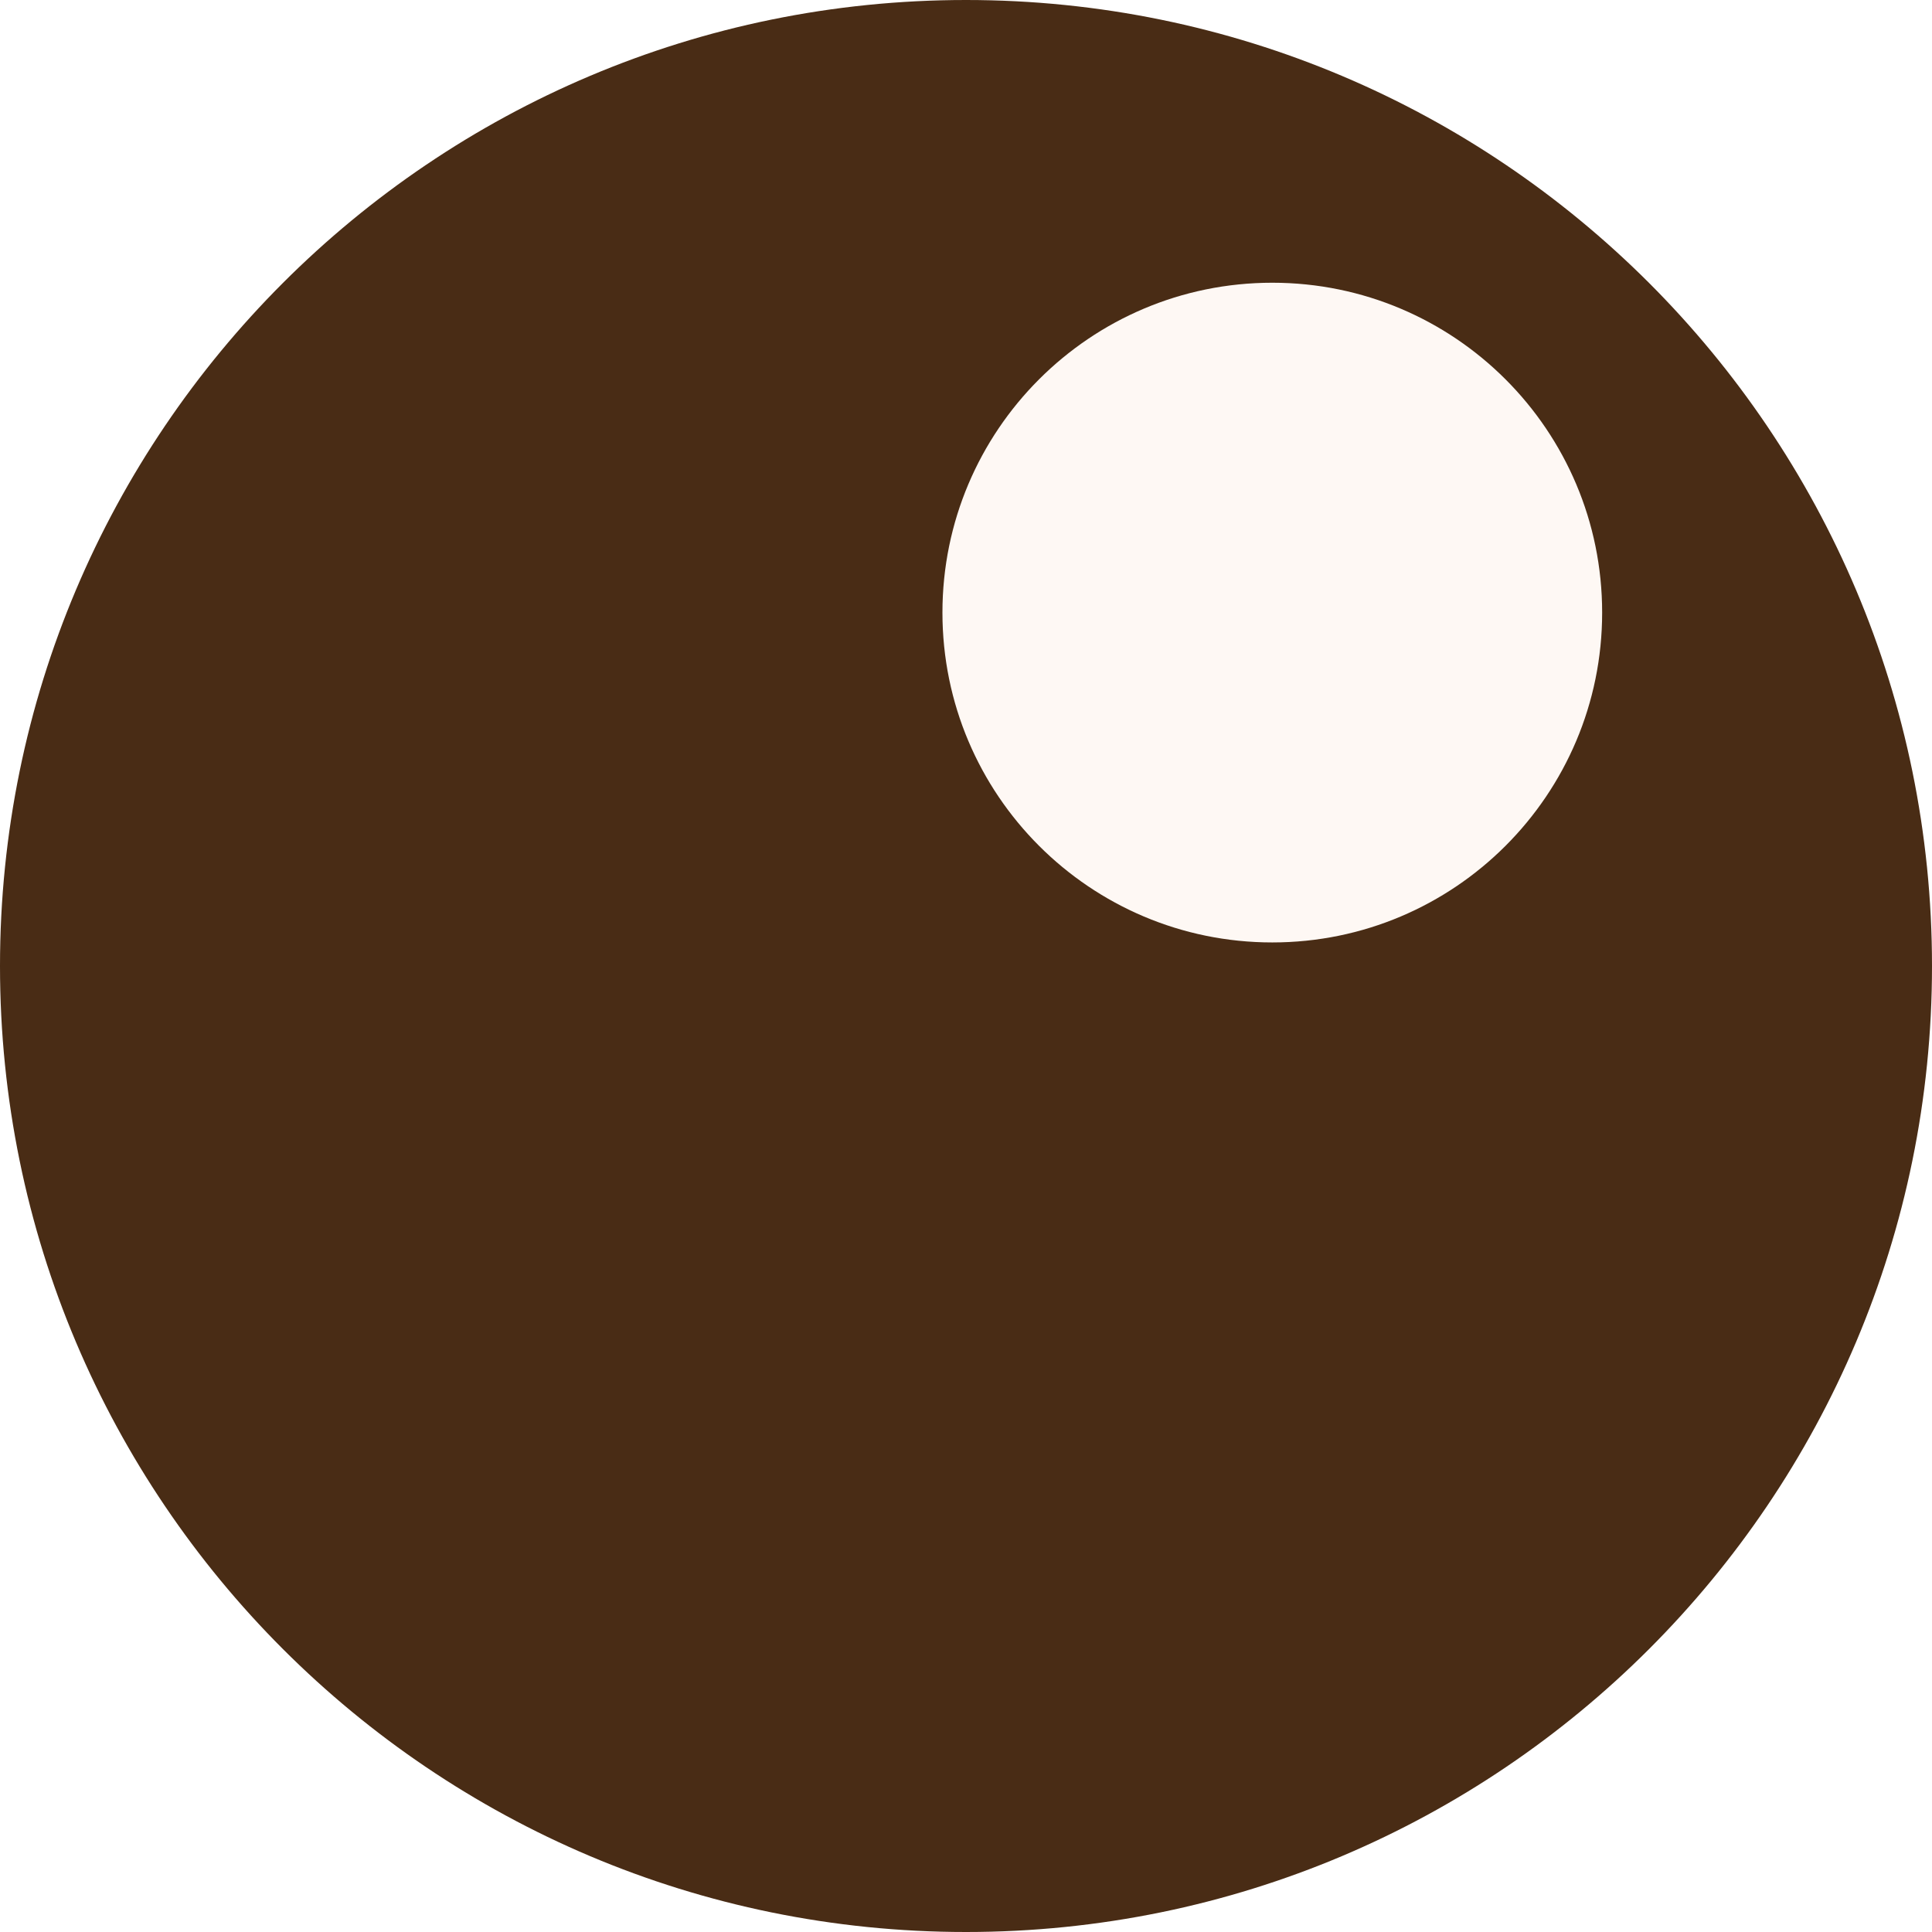
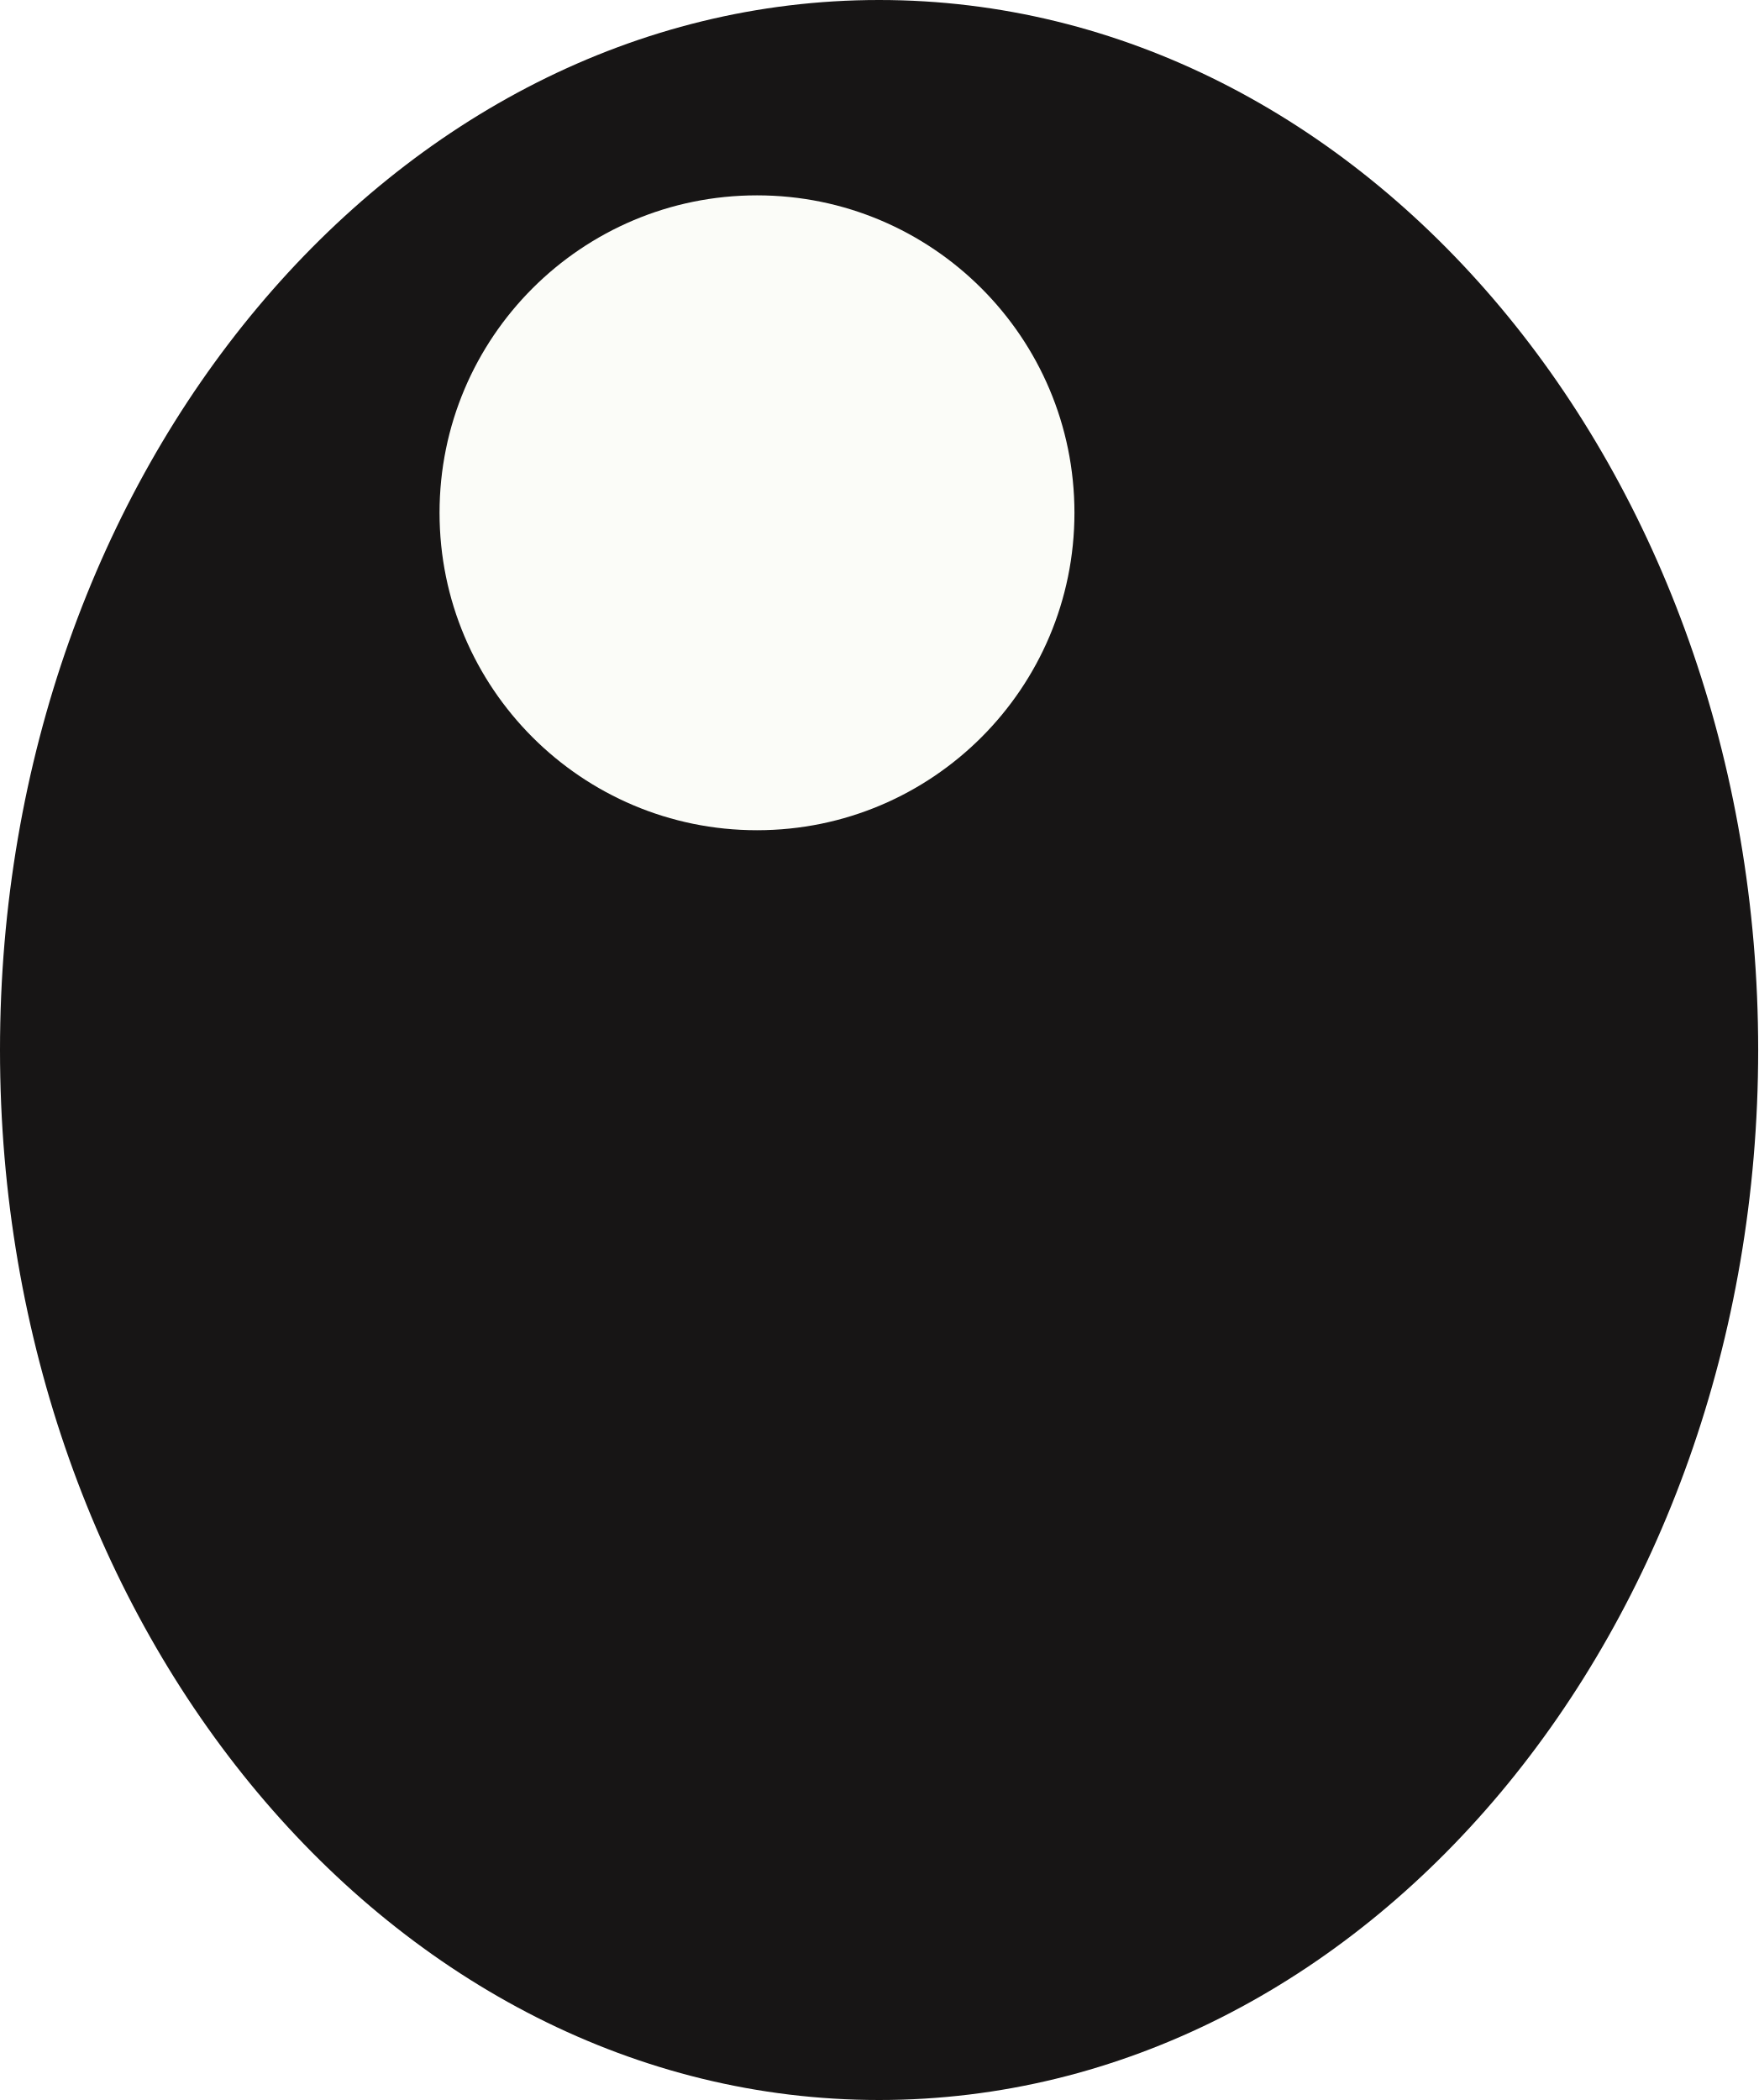
- <svg xmlns="http://www.w3.org/2000/svg" width="41" height="41" viewBox="0 0 41 41" fill="none">
-   <circle cx="20.5" cy="20.5" r="20.5" fill="#492C15" />
-   <circle cx="27" cy="13" r="7" fill="#FEF8F4" />
+ <svg xmlns="http://www.w3.org/2000/svg" width="36" height="43" viewBox="0 0 36 43" fill="none">
+   <ellipse cx="18" cy="21.5" rx="18" ry="21.5" transform="matrix(-1 0 0 1 36 0)" fill="#171515" />
+   <circle cx="6.5" cy="6.5" r="6.5" transform="matrix(-1 0 0 1 22 4)" fill="#FBFCF8" />
</svg>
